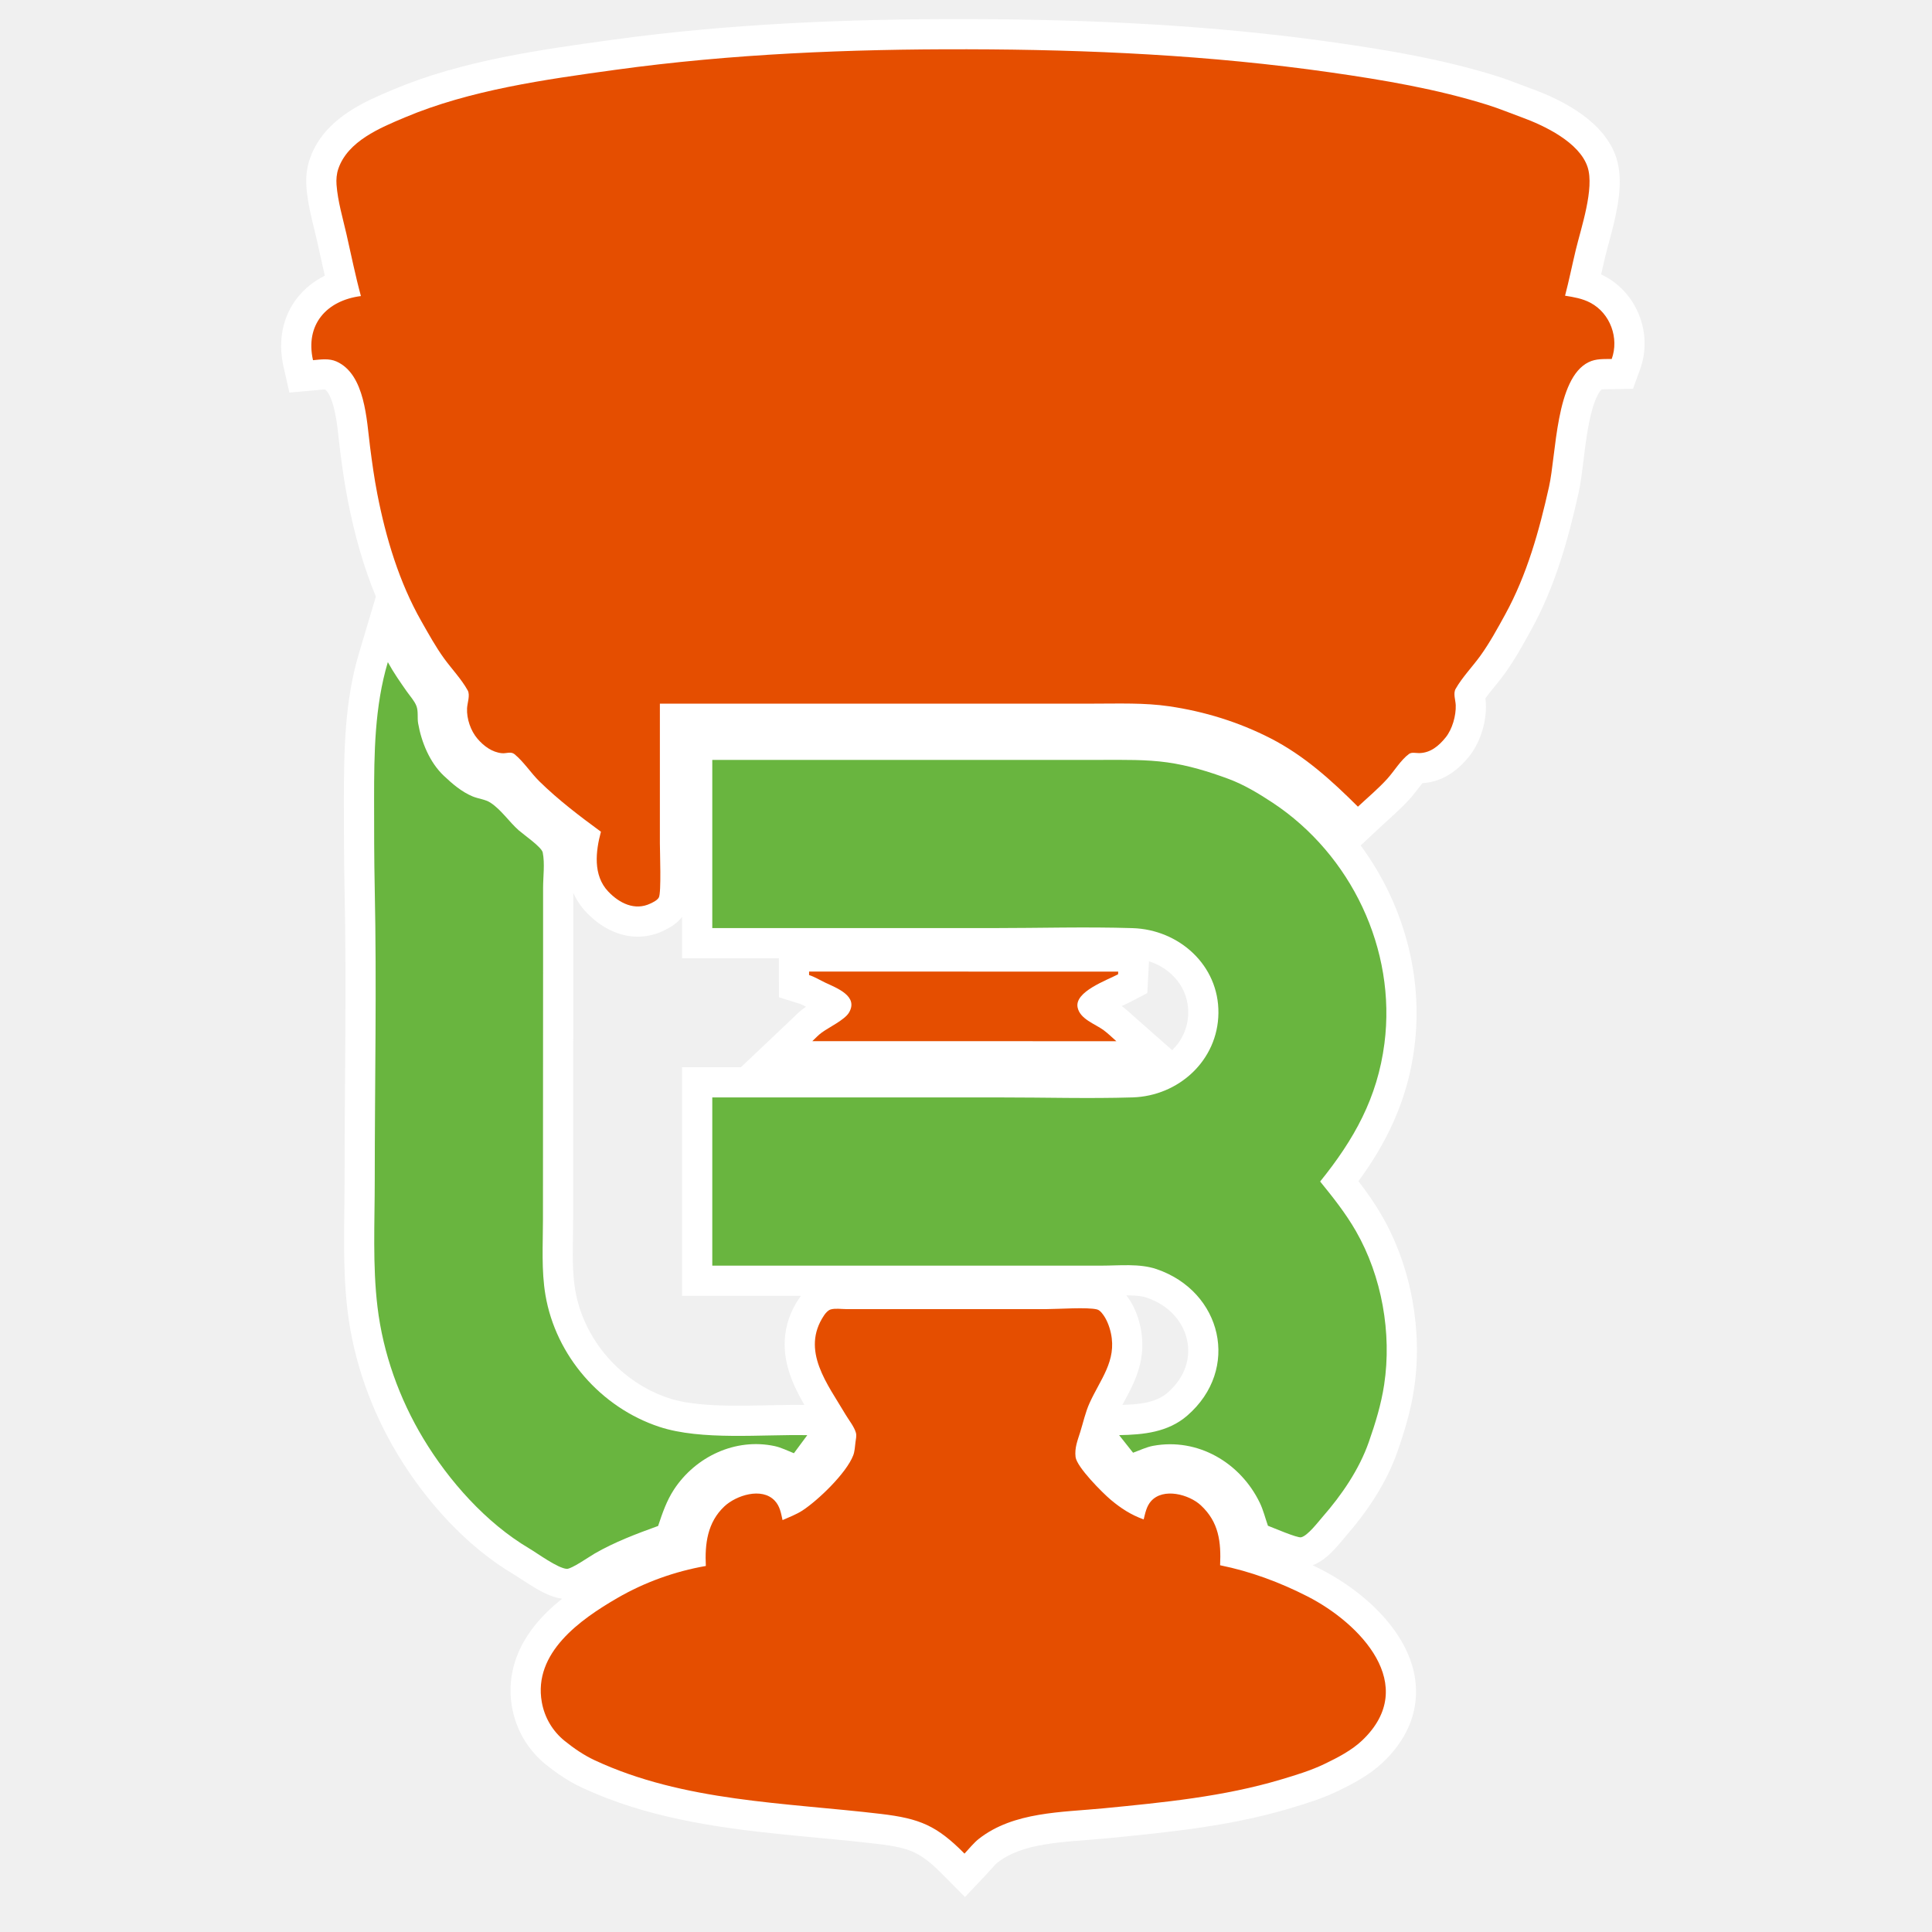
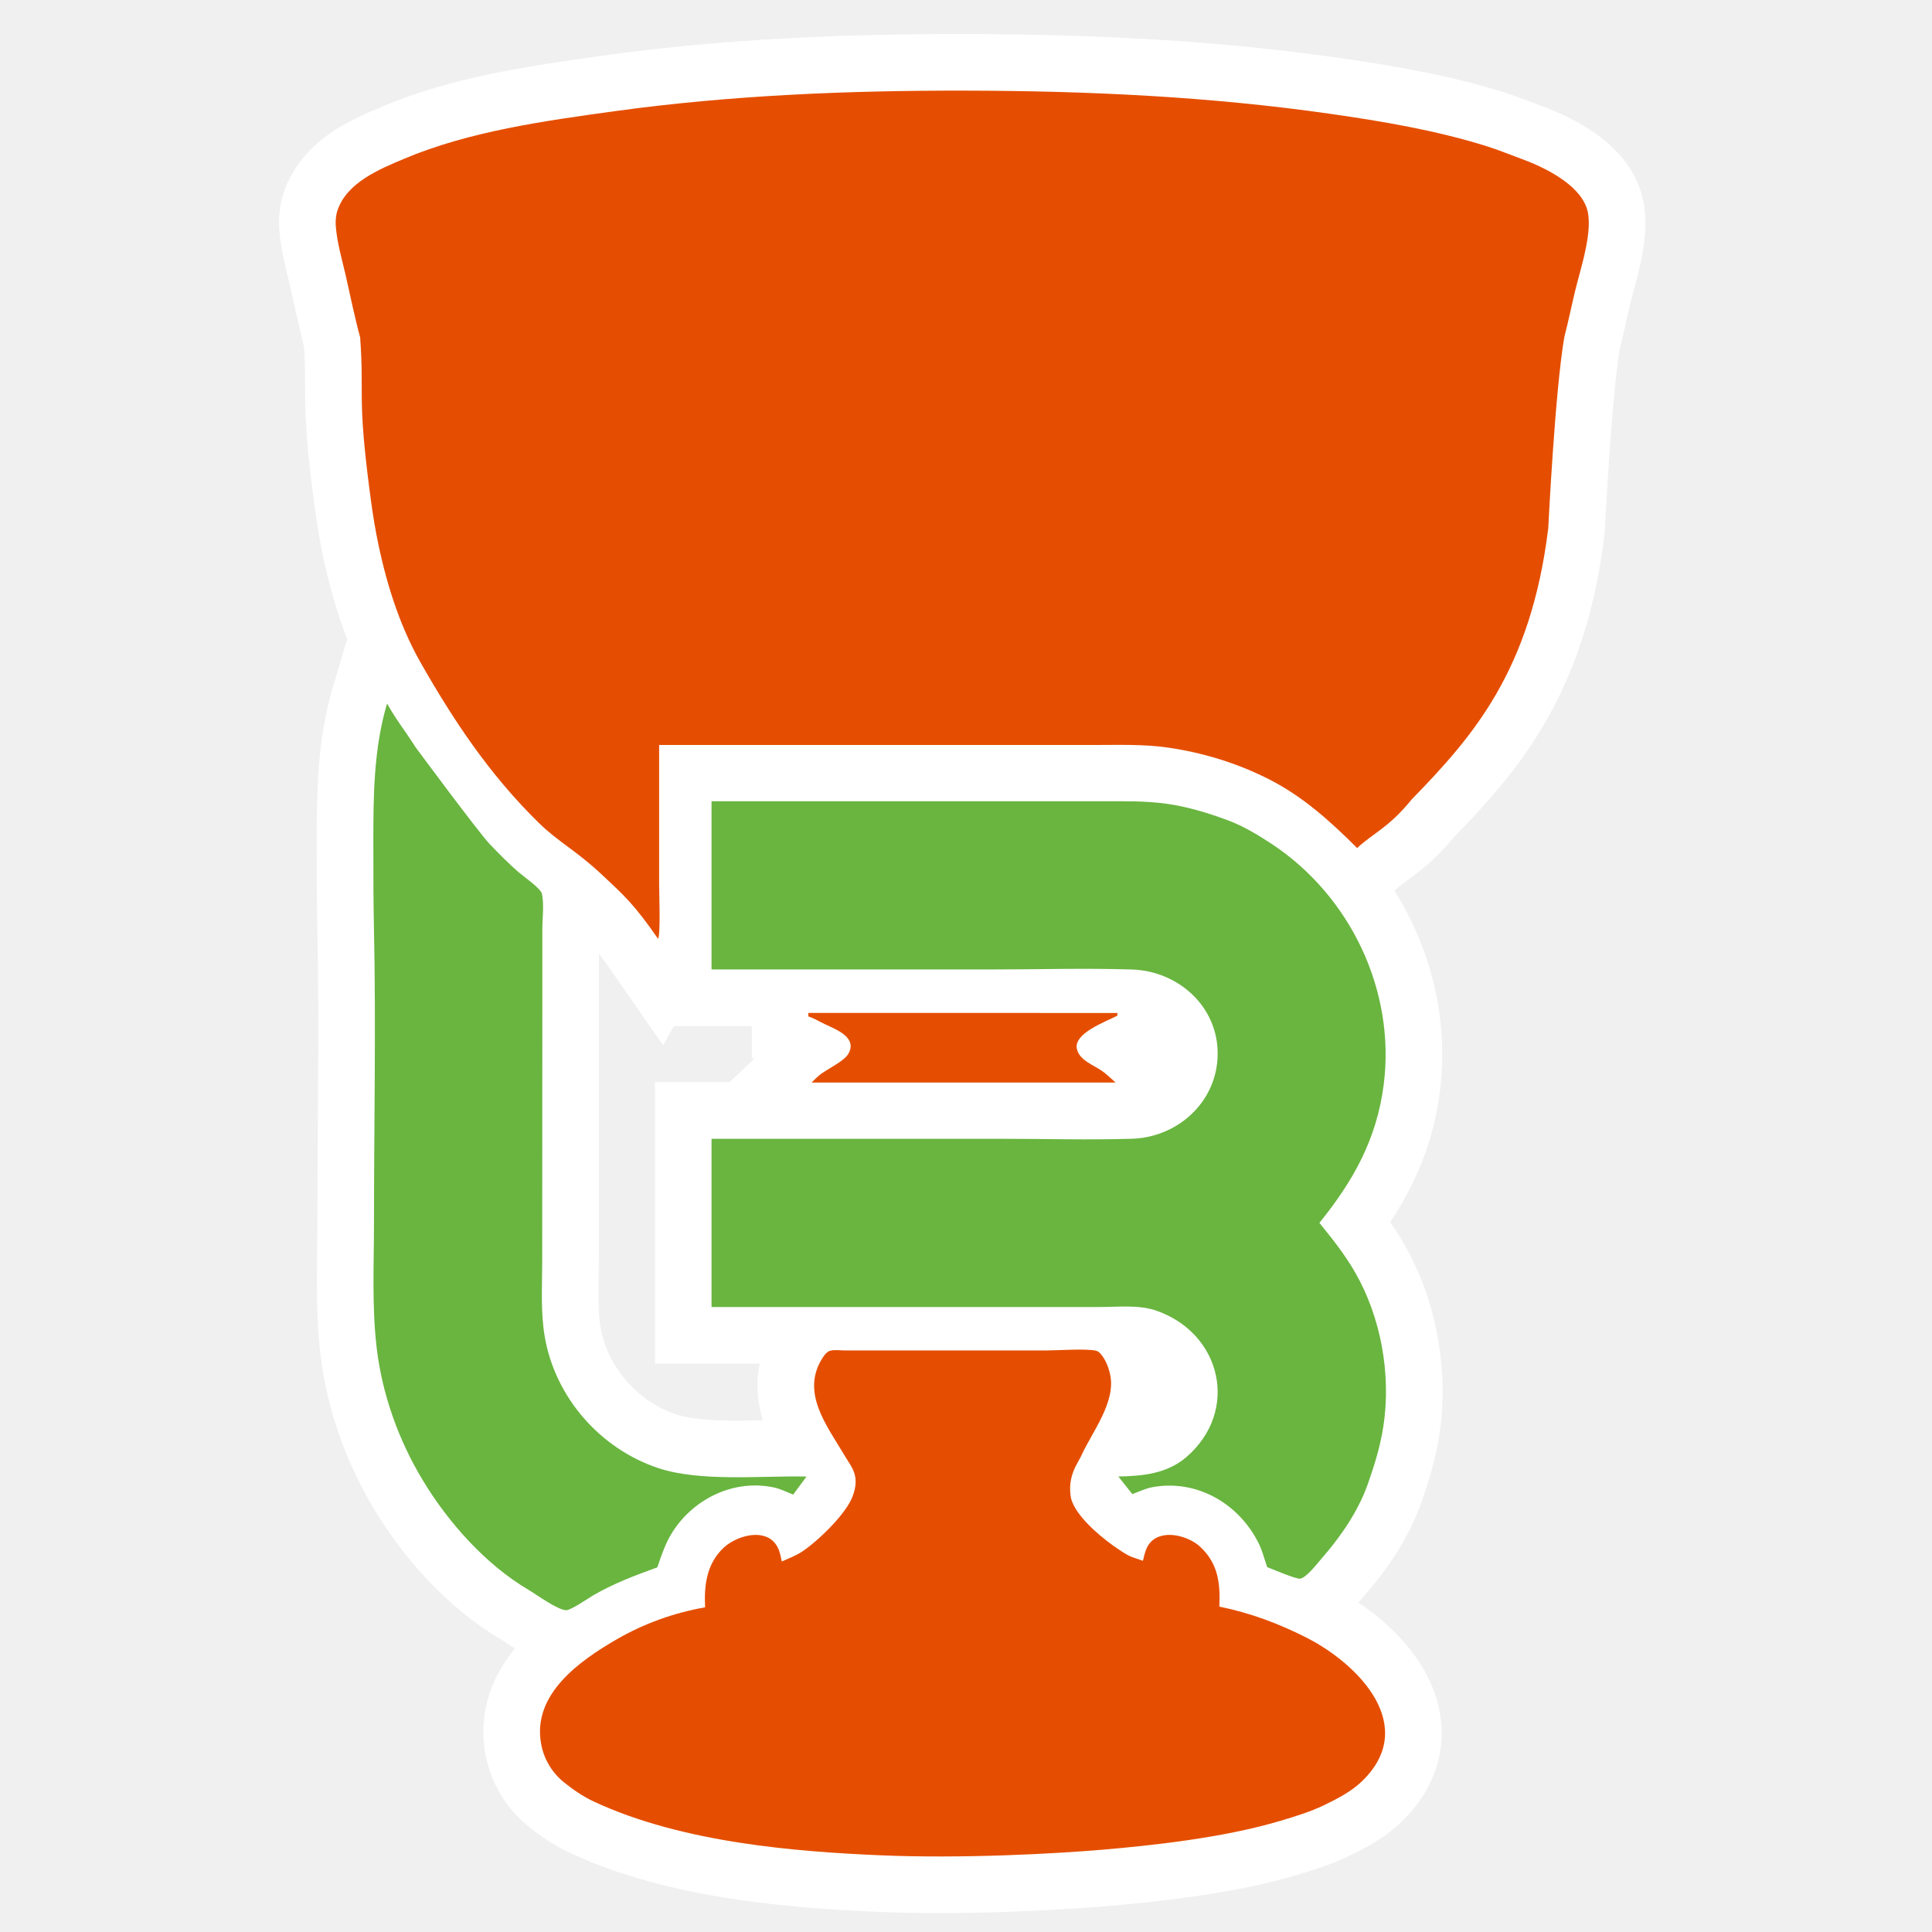
<svg xmlns="http://www.w3.org/2000/svg" viewBox="0 0 512 512">
  <defs>
    <style>
      .cls-1{fill:#ffffff}
      .cls-2{fill:#69b53f}
      .cls-3{fill:#e54e00}
    </style>
  </defs>
  <g id="Layer_3" data-name="Layer 3">
-     <path d="M424.316 72.717 C433.663 77.081 438.152 88.185 434.643 97.86 L432.767 103.032 L427.267 103.131 C426.57 103.144 425.628 103.136 425.049 103.158 C424.933 103.163 424.641 103.176 424.465 103.203 C424.29 103.344 424.137 103.536 424.004 103.716 C423.26 104.724 422.611 106.34 422.113 107.982 C421.444 110.188 420.952 112.715 420.564 115.177 C420.128 117.939 419.806 120.705 419.492 123.215 C419.131 126.11 418.791 128.601 418.316 130.73 C415.531 143.204 412.101 155.394 405.903 166.693 C403.699 170.71 401.486 174.742 398.797 178.47 C397.613 180.113 396.438 181.499 395.157 183.096 C394.656 183.72 394.126 184.395 393.641 185.074 C394.347 190.146 392.548 196.466 389.356 200.43 C386.175 204.381 382.151 207.223 376.941 207.55 C375.822 208.942 374.8 210.396 373.6 211.726 C371.029 214.573 368.121 217.003 365.332 219.617 L360.589 224.06 C371.79 239.233 377.286 258.441 374.825 277.536 C373.782 285.632 371.519 292.836 368.235 299.567 C365.954 304.242 363.194 308.665 360.007 313.031 C362.261 315.968 364.37 318.966 366.274 322.279 C374.045 335.808 377.056 352.721 374.731 368.118 C373.859 373.889 372.233 379.252 370.318 384.74 C367.416 393.054 362.283 400.665 356.529 407.243 C356.228 407.587 355.679 408.263 355.138 408.899 C353.135 411.256 350.827 413.702 347.863 414.812 C348.628 415.181 349.39 415.56 350.149 415.947 C362.748 422.38 376.935 435.504 375.104 451.009 C374.448 456.564 371.739 462.019 366.581 466.952 C363.085 470.296 358.838 472.574 354.517 474.657 C350.391 476.646 346.196 477.928 341.838 479.232 C326.002 483.97 309.597 485.583 293.216 487.184 C287.689 487.724 282.079 487.907 276.602 488.847 C272.285 489.588 267.884 490.844 264.378 493.576 C263.918 493.934 263.487 494.433 263.097 494.866 C262.528 495.497 261.972 496.135 261.41 496.729 L255.73 502.729 L249.916 496.859 C247.686 494.608 245.181 492.256 242.279 490.902 C241.117 490.359 239.883 489.958 238.434 489.618 C236.737 489.221 234.813 488.924 232.524 488.652 C224.343 487.681 216.017 487.005 207.702 486.162 C189.319 484.3 171.067 481.598 154.18 473.718 C150.747 472.116 147.557 469.957 144.62 467.585 C136.222 460.798 133.162 449.421 136.83 439.324 C139.139 432.969 143.754 427.839 148.964 423.676 C145.851 423.256 142.85 421.496 140.24 419.857 C139.355 419.301 138.489 418.734 137.709 418.223 C137.095 417.821 136.488 417.425 136.113 417.204 C123.58 409.782 112.792 397.744 105.34 385.371 C98.393 373.839 93.705 360.718 92.097 347.313 C90.722 335.849 91.313 324.347 91.313 312.839 C91.313 287.153 91.855 261.403 91.31 235.724 C91.142 227.774 91.139 219.813 91.139 211.853 C91.139 198.814 91.354 185.79 95.114 173.183 L99.61 158.106 C96.19 149.848 93.833 141.135 92.134 132.409 C91.296 128.104 90.698 123.802 90.137 119.454 C89.638 115.581 89.416 111.584 88.407 107.8 C88.085 106.591 87.278 103.993 86.127 103.225 C85.315 103.221 84.468 103.347 83.66 103.419 L76.683 104.042 L75.144 97.208 C73.554 90.144 75.001 83.745 78.784 78.927 C80.701 76.486 83.174 74.507 86.074 73.059 C85.378 69.995 84.73 66.936 84.014 63.812 C83.167 60.121 82.145 56.501 81.575 52.748 C81.414 51.689 81.289 50.628 81.208 49.563 C81.02 47.086 81.276 44.523 82.079 42.17 C84.775 34.264 91.466 29.56 98.698 26.148 C100.564 25.268 102.433 24.484 104.179 23.748 C113.322 19.891 123.105 17.232 133.099 15.203 C142.721 13.249 152.493 11.893 161.892 10.595 C193.142 6.279 224.844 4.991 256.367 5.059 C288.955 5.13 321.47 6.65 353.758 11.27 C368.218 13.339 382.747 15.804 396.72 20.196 C399.843 21.177 402.854 22.427 405.926 23.543 C414.664 26.716 425.243 32.39 428.325 41.768 C430.395 48.07 428.558 56.001 426.936 62.191 C426.367 64.361 425.762 66.494 425.379 68.091 C425.009 69.629 424.663 71.173 424.316 72.717 Z M151.924 236.601 L151.924 257.227 C151.924 279.221 151.889 301.213 151.889 323.207 C151.889 328.29 151.594 333.435 152.02 338.504 C152.115 339.629 152.248 340.748 152.435 341.856 C154.671 355.059 164.57 366.347 177.245 370.533 C178.639 370.993 180.151 371.345 181.748 371.619 C186.478 372.432 192.001 372.558 197.293 372.517 C202.912 372.474 208.203 372.254 213.174 372.321 C210.08 367.001 207.616 361.357 207.979 355.03 C208.192 351.314 209.388 347.614 211.77 344.085 C211.926 343.854 212.088 343.628 212.256 343.407 L180.762 343.407 L180.762 282.832 L188.762 282.832 C191.288 282.832 193.814 282.833 196.34 282.833 L209.771 270.113 C210.578 269.349 211.333 268.565 212.193 267.851 C212.646 267.475 213.115 267.124 213.602 266.793 C213.402 266.689 213.195 266.581 212.971 266.468 C212.729 266.345 212.25 266.106 212.024 266.035 L206.428 264.284 L206.414 258.42 C206.413 258.106 206.412 257.793 206.412 257.48 L206.41 253.955 L180.762 253.955 L180.762 242.978 C179.434 244.684 177.793 245.712 175.886 246.634 C171.895 248.564 167.639 248.672 163.718 247.322 C160.567 246.237 157.738 244.252 155.384 241.77 C153.897 240.203 152.756 238.462 151.924 236.601 Z M304.495 254.75 L304.046 263.172 L300.02 265.287 C299.121 265.76 298.189 266.177 297.267 266.605 C298.645 267.627 299.851 268.797 301.133 269.927 L310.645 278.309 C313.16 275.837 314.847 272.446 314.894 268.401 C314.97 261.863 310.537 256.685 304.495 254.75 Z M298.504 343.286 C301.737 347.437 303.163 353.459 302.613 358.665 C302.242 362.183 301.042 365.365 299.463 368.501 C298.818 369.782 298.123 371.038 297.447 372.303 C301.45 372.191 306.217 371.857 309.385 369.115 C314.265 364.89 315.583 359.638 314.576 355.069 C313.539 350.366 309.941 345.948 303.91 343.898 C302.277 343.343 300.204 343.287 298.504 343.286 Z" class="cls-1" />
-     <path d="M99.139 211.853 C99.139 199.665 99.266 187.254 102.78 175.469 C104.268 178.197 106.028 180.714 107.81 183.256 C108.646 184.448 109.838 185.74 110.361 187.104 C110.899 188.504 110.552 190.225 110.81 191.693 C111.686 196.688 113.872 202.053 117.626 205.596 C119.907 207.749 122.32 209.833 125.256 211.061 C126.752 211.687 128.59 211.819 129.959 212.708 C132.814 214.561 134.95 217.83 137.509 220.08 C138.778 221.195 143.541 224.487 143.828 225.917 C144.417 228.848 143.924 232.369 143.924 235.358 L143.924 257.227 C143.924 279.221 143.889 301.213 143.889 323.207 C143.889 329.812 143.44 336.649 144.547 343.191 C147.278 359.317 159.246 373.013 174.736 378.129 C185.875 381.808 202.035 380.083 213.937 380.335 L210.395 385.122 C208.755 384.48 207.024 383.601 205.293 383.23 C194.927 381.01 184.344 385.996 178.606 394.744 C176.642 397.739 175.53 401.03 174.407 404.396 C168.658 406.475 162.893 408.649 157.584 411.71 C156.251 412.479 151.407 415.854 150.195 415.765 C147.774 415.587 142.466 411.668 140.19 410.32 C128.819 403.586 118.952 392.466 112.193 381.244 C105.83 370.68 101.513 358.641 100.04 346.36 C98.713 335.298 99.313 323.955 99.313 312.839 C99.313 287.097 99.854 261.29 99.309 235.554 C99.141 227.661 99.139 219.757 99.139 211.853 Z M271.338 201.38 L188.762 201.38 L188.762 245.955 L262.906 245.955 C275.305 245.955 287.771 245.576 300.163 245.965 C312.429 246.351 323.041 255.765 322.894 268.494 C322.748 281.029 312.347 290.455 300.141 290.823 C288.487 291.175 276.77 290.823 265.109 290.831 C239.66 290.847 214.211 290.832 188.762 290.832 L188.762 335.407 L269.321 335.407 L291.935 335.407 C296.611 335.407 301.985 334.794 306.485 336.324 C323.845 342.226 328.821 362.871 314.62 375.164 C309.517 379.582 303.017 380.211 296.578 380.325 L300.273 384.986 C301.983 384.377 303.79 383.49 305.581 383.159 C317.425 380.973 328.705 387.591 333.861 398.256 C334.784 400.166 335.313 402.339 336.015 404.338 C337.323 404.827 343.779 407.618 344.796 407.398 C346.537 407.023 349.315 403.339 350.508 401.975 C355.565 396.195 360.213 389.416 362.765 382.104 C364.505 377.118 366.029 372.164 366.821 366.923 C368.876 353.313 366.208 338.226 359.337 326.264 C356.608 321.515 353.295 317.348 349.853 313.113 C358.846 301.968 365.027 290.979 366.891 276.514 C370.095 251.642 358.073 226.486 337.266 212.728 C333.615 210.314 329.678 207.935 325.55 206.409 C320.276 204.459 314.898 202.816 309.311 202.037 C303.695 201.254 297.937 201.38 292.283 201.38 Z" class="cls-2" />
-     <path d="M162.986 18.519 C193.868 14.255 225.198 12.992 256.35 13.059 C288.565 13.129 320.706 14.623 352.624 19.189 C366.611 21.191 380.812 23.582 394.322 27.828 C397.32 28.77 400.242 29.99 403.196 31.063 C409.245 33.259 418.569 37.706 420.724 44.266 C422.587 49.935 419.003 60.385 417.6 66.222 C416.629 70.264 415.812 74.344 414.757 78.365 C417.1 78.74 419.352 79.11 421.477 80.237 C426.779 83.049 429.113 89.644 427.122 95.132 C424.982 95.171 422.989 95.017 421.022 95.97 C412.263 100.213 412.437 120.348 410.508 128.987 C407.901 140.663 404.688 152.275 398.889 162.845 C396.877 166.514 394.756 170.397 392.309 173.791 C390.215 176.693 387.539 179.436 385.764 182.541 C385.056 183.779 385.74 185.54 385.786 186.885 C385.881 189.66 384.879 193.235 383.126 195.412 C381.319 197.655 379.107 199.546 376.062 199.58 C375.222 199.589 374.113 199.273 373.383 199.816 C371.181 201.452 369.501 204.327 367.662 206.365 C365.276 209.007 362.458 211.347 359.862 213.779 C352.855 206.795 345.619 200.228 336.728 195.671 C328.3 191.352 319.201 188.541 309.84 187.172 C303.272 186.211 296.464 186.471 289.849 186.471 L261.861 186.471 L174.875 186.471 L174.875 223.483 C174.875 225.696 175.29 236.612 174.598 237.84 C174.18 238.582 173.143 239.074 172.402 239.432 C168.227 241.452 164.103 239.338 161.188 236.265 C157.1 231.956 157.857 225.585 159.253 220.417 C153.578 216.252 148.023 212.044 142.982 207.107 C140.677 204.849 138.843 201.918 136.354 199.869 C135.395 199.08 134.135 199.72 133.031 199.613 C130.393 199.358 128.186 197.703 126.527 195.76 C124.729 193.653 123.641 190.474 123.776 187.693 C123.841 186.333 124.642 184.219 123.95 182.97 C122.282 179.956 119.699 177.27 117.678 174.481 C115.463 171.424 113.563 167.968 111.695 164.688 C105.776 154.295 102.257 142.54 99.987 130.88 C99.181 126.743 98.61 122.609 98.072 118.431 C97.161 111.367 96.793 99.198 89.167 95.798 C87.191 94.918 85.021 95.266 82.949 95.451 C80.83 86.042 86.507 79.637 95.646 78.458 C94.164 73.039 93.067 67.499 91.811 62.024 C90.826 57.725 89.52 53.369 89.185 48.957 C89.079 47.567 89.201 46.072 89.651 44.752 C92.162 37.388 100.712 33.893 107.288 31.119 C124.562 23.832 144.521 21.069 162.986 18.519 Z M218.73 260.423 C221.737 261.838 227.64 264.01 224.949 268.415 C223.813 270.274 219.645 272.28 217.793 273.625 C216.878 274.289 216.089 275.149 215.272 275.922 L295.844 275.929 C294.742 274.957 293.663 273.888 292.477 273.013 C290.192 271.325 286.21 270.097 285.574 266.97 C284.731 262.816 293.247 259.808 296.3 258.205 L296.338 257.487 L214.412 257.475 C214.412 257.784 214.413 258.092 214.414 258.4 C215.889 258.862 217.318 259.759 218.73 260.423 Z M234.405 346.925 L224.211 346.925 C222.959 346.925 221.365 346.664 220.156 347.015 C219.431 347.225 218.807 347.96 218.4 348.562 C212.094 357.903 219.376 366.862 224.086 374.88 C224.948 376.348 226.361 378.052 226.823 379.69 C227.049 380.492 226.804 381.445 226.705 382.253 C226.569 383.372 226.514 384.651 226.104 385.709 C224.296 390.38 216.876 397.535 212.686 400.281 C211.075 401.337 209.135 402.062 207.383 402.845 C206.964 400.943 206.686 399.148 205.306 397.688 C201.87 394.051 195.086 396.298 191.994 399.185 C187.455 403.425 186.767 409.164 187.054 414.998 C178.861 416.425 170.809 419.319 163.606 423.493 C153.792 429.18 141.256 438.006 143.583 451.086 C144.307 455.157 146.428 458.76 149.648 461.362 C152.067 463.316 154.735 465.149 157.563 466.469 C181.195 477.496 208.024 477.686 233.467 480.708 C243.812 481.937 248.264 483.823 255.6 491.229 C256.833 489.926 258.039 488.373 259.462 487.265 C268.657 480.101 281.373 480.303 292.438 479.222 C308.281 477.674 324.234 476.149 339.545 471.568 C343.426 470.407 347.382 469.215 351.043 467.45 C354.513 465.778 358.245 463.856 361.051 461.171 C376.28 446.604 360.415 430.171 346.511 423.072 C339.137 419.307 331.453 416.455 323.34 414.809 C323.617 408.634 323.031 403.377 318.226 398.916 C315.143 396.054 308.295 394.169 305.045 397.815 C303.836 399.171 303.515 400.957 303.084 402.662 C299.734 401.458 297.052 399.72 294.337 397.436 C292.169 395.612 285.341 388.78 285.033 386.099 C284.754 383.669 285.576 381.73 286.279 379.479 C287.058 376.986 287.644 374.278 288.714 371.896 C291.551 365.575 295.983 360.671 294.403 353.323 C294.009 351.488 293.231 349.419 292.001 347.966 C291.666 347.569 291.251 347.148 290.734 347.014 C288.218 346.363 280.461 346.925 277.407 346.925 Z" class="cls-3" />
+     <path d="M160.736 14.621 C192.334 10.258 224.31 8.952 256.184 9.02 C289.12 9.092 321.916 10.633 354.55 15.301 L354.551 15.302 C369.415 17.429 384.268 19.969 398.621 24.479 L398.621 24.479 C401.846 25.493 404.947 26.774 408.119 27.926 C419.051 31.895 430.926 38.827 434.776 50.546 C437.357 58.401 435.541 67.171 433.507 74.93 C433.005 76.848 432.449 78.762 431.986 80.689 C431.045 84.605 430.244 88.551 429.243 92.454 C428.726 95.626 428.224 100.043 427.777 104.754 C427.274 110.051 426.831 115.799 426.464 121.096 C425.72 131.841 425.292 140.677 425.292 140.677 L425.265 141.224 L425.199 141.767 C422.652 162.616 417.032 178.34 409.6 191.247 C405.962 197.564 401.9 203.187 397.571 208.408 C393.64 213.149 389.568 217.473 385.366 221.795 C381.644 226.275 378.407 229.165 375.318 231.534 C374.183 232.405 373.017 233.232 371.871 234.088 C371.272 234.536 370.579 235.068 369.919 235.687 L369.547 236.035 C379.399 251.716 383.991 270.593 381.569 289.392 C380.429 298.244 377.946 306.182 374.328 313.597 C372.598 317.143 370.621 320.547 368.41 323.886 C369.728 325.779 370.979 327.725 372.144 329.752 L372.145 329.754 C380.704 344.654 384.015 363.164 381.454 380.124 L381.454 380.126 C380.513 386.354 378.796 392.085 376.729 398.008 C373.523 407.192 367.96 415.542 361.6 422.811 L361.6 422.812 C361.056 423.434 360.54 424.086 359.999 424.714 C367.001 429.406 373.488 435.587 377.608 442.978 C383.074 452.779 383.711 463.774 378.388 473.696 C376.528 477.162 374.059 480.257 371.221 482.972 C367.157 486.86 362.377 489.504 357.356 491.924 C352.939 494.053 348.328 495.499 343.645 496.9 C327.176 501.828 307.155 503.964 293.516 505.129 C280.401 506.249 255.057 507.62 232.624 506.655 C221.145 506.162 207.61 505.313 193.716 503.156 C178.964 500.867 164.171 497.159 151.022 491.023 L151.02 491.023 C147.064 489.176 143.41 486.728 140.024 483.992 L140.022 483.99 C129.295 475.323 125.365 460.795 130.053 447.894 C131.512 443.879 133.717 440.203 136.484 436.85 L136.484 436.85 C135.54 436.26 134.61 435.651 133.679 435.042 C133.183 434.718 132.601 434.338 132.348 434.188 C125.444 430.099 119.049 424.767 113.345 418.711 C107.879 412.909 103.076 406.47 99.145 399.944 C91.688 387.563 86.674 373.495 84.948 359.108 C84.075 351.827 83.94 344.497 83.988 337.171 C84.018 332.7 84.114 328.232 84.114 323.8 C84.114 298.247 84.654 272.325 84.114 246.834 L84.114 246.833 C83.944 238.834 83.94 230.824 83.94 222.814 C83.94 216.28 83.982 209.862 84.488 203.316 C85.042 196.134 86.139 189.079 88.207 182.144 L92.005 169.405 C88.906 161.42 86.701 153.108 85.065 144.708 C84.2 140.269 83.574 135.792 82.996 131.308 C81.331 118.396 80.959 111.733 80.881 106.207 C80.826 102.409 80.895 98.629 80.734 94.83 C80.696 93.926 80.645 92.949 80.578 91.878 C79.232 86.731 78.181 81.522 76.992 76.339 L76.991 76.335 C76.605 74.648 76.166 72.952 75.76 71.246 C74.959 67.882 74.292 64.506 74.029 61.054 C73.769 57.63 74.146 54.124 75.255 50.873 C77.629 43.911 82.461 38.596 88.536 34.622 C92.554 31.994 96.855 30.117 101.259 28.26 C120.095 20.314 140.625 17.399 160.735 14.621 Z M158.725 252.708 L158.725 268.188 C158.725 290.182 158.69 312.174 158.69 334.168 C158.69 338.36 158.491 342.576 158.667 346.763 C158.735 348.396 158.865 350.037 159.138 351.65 C160.942 362.296 169.029 371.474 179.242 374.847 C180.306 375.198 181.48 375.466 182.734 375.682 C186.994 376.413 192.219 376.516 197.041 376.479 C198.765 376.466 200.483 376.434 202.176 376.4 C200.669 371.486 200.286 366.399 201.359 361.368 L173.563 361.368 L173.563 286.793 L188.563 286.793 C190.157 286.793 191.75 286.793 193.343 286.793 L199.895 280.594 L199.251 280.393 L199.224 271.916 L178.592 271.916 L175.722 277.009 L162.078 257.355 C160.788 255.498 159.699 253.988 158.725 252.708 Z" class="cls-1" />
+     <path d="M98.94 222.814 C98.94 210.626 99.067 198.215 102.581 186.43 C104.069 189.158 105.829 191.675 107.611 194.217 C108.447 195.409 110.162 198.065 110.162 198.065 C110.162 198.065 126.895 220.682 129.76 223.669 C132.626 226.656 134.751 228.791 137.31 231.041 C138.579 232.156 143.342 235.448 143.629 236.878 C144.218 239.809 143.725 243.33 143.725 246.319 L143.725 268.188 C143.725 290.182 143.69 312.174 143.69 334.168 C143.69 340.773 143.241 347.61 144.348 354.152 C147.079 370.278 159.047 383.974 174.537 389.09 C185.676 392.769 201.836 391.044 213.738 391.296 L210.196 396.083 C208.556 395.441 206.825 394.562 205.094 394.191 C194.728 391.971 184.145 396.957 178.407 405.705 C176.443 408.7 175.331 411.991 174.208 415.357 C168.459 417.436 162.694 419.61 157.385 422.671 C156.052 423.44 151.208 426.815 149.996 426.726 C147.575 426.548 142.267 422.629 139.991 421.281 C128.62 414.547 118.753 403.427 111.994 392.205 C105.631 381.641 101.314 369.602 99.841 357.321 C98.514 346.259 99.114 334.916 99.114 323.8 C99.114 298.058 99.655 272.251 99.11 246.515 C98.942 238.622 98.94 230.718 98.94 222.814 Z M271.139 212.341 L188.563 212.341 L188.563 256.916 L262.707 256.916 C275.106 256.916 287.572 256.537 299.964 256.926 C312.23 257.312 322.842 266.726 322.695 279.455 C322.549 291.99 312.148 301.416 299.942 301.784 C288.288 302.136 276.571 301.784 264.91 301.792 C239.461 301.808 214.012 301.793 188.563 301.793 L188.563 346.368 L269.122 346.368 L291.736 346.368 C296.412 346.368 301.786 345.755 306.286 347.285 C323.646 353.187 328.622 373.832 314.421 386.125 C309.318 390.543 302.818 391.172 296.379 391.286 L300.074 395.947 C301.784 395.338 303.591 394.451 305.382 394.12 C317.226 391.934 328.506 398.552 333.662 409.217 C334.585 411.127 335.114 413.3 335.816 415.299 C337.124 415.788 343.58 418.579 344.597 418.359 C346.338 417.984 349.116 414.3 350.309 412.936 C355.366 407.156 360.014 400.377 362.566 393.065 C364.306 388.079 365.83 383.125 366.622 377.884 C368.677 364.274 366.009 349.187 359.138 337.225 C356.409 332.476 353.096 328.309 349.654 324.074 C358.647 312.929 364.828 301.94 366.692 287.475 C369.896 262.603 357.874 237.447 337.067 223.689 C333.416 221.275 329.479 218.896 325.351 217.37 C320.077 215.42 314.699 213.777 309.112 212.998 C303.496 212.215 297.738 212.341 292.084 212.341 Z" class="cls-2" />
+     <path d="M162.787 29.48 C193.669 25.216 224.999 23.953 256.151 24.02 C288.366 24.09 320.507 25.584 352.425 30.15 C366.412 32.152 380.613 34.543 394.123 38.789 C397.121 39.731 400.043 40.951 402.997 42.024 C409.046 44.22 418.37 48.667 420.525 55.227 C422.388 60.896 418.804 71.346 417.401 77.183 C416.43 81.225 415.613 85.305 414.558 89.326 C412.068 103.786 410.309 139.948 410.309 139.948 C405.704 177.654 390.401 195.135 374.184 211.777 C367.838 219.55 364.051 220.63 359.663 224.74 C352.656 217.756 345.42 211.189 336.529 206.632 C328.101 202.313 319.002 199.502 309.641 198.133 C303.073 197.172 296.265 197.432 289.65 197.432 L261.662 197.432 L174.676 197.432 L174.676 234.444 C174.676 236.657 175.091 247.573 174.399 248.801 C168.058 239.667 165.554 237.418 159.054 231.378 C152.555 225.339 147.824 223.005 142.783 218.068 C129.61 205.163 120.121 190.793 111.496 175.649 C105.577 165.256 102.058 153.501 99.788 141.841 C98.982 137.704 98.411 133.57 97.873 129.392 C94.688 104.695 96.549 105.015 95.447 89.419 C93.965 84 92.868 78.46 91.612 72.985 C90.627 68.686 89.321 64.33 88.986 59.918 C88.88 58.528 89.002 57.033 89.452 55.713 C91.963 48.349 100.513 44.854 107.089 42.08 C124.363 34.793 144.322 32.03 162.787 29.48 Z M218.531 271.384 C221.538 272.799 227.441 274.971 224.75 279.376 C223.614 281.235 219.446 283.241 217.594 284.586 C216.679 285.25 215.89 286.11 215.073 286.883 L295.645 286.89 C294.543 285.918 293.464 284.849 292.278 283.974 C289.993 282.286 286.011 281.058 285.375 277.931 C284.532 273.777 293.048 270.769 296.101 269.166 L296.139 268.448 L214.213 268.436 C214.213 268.745 214.214 269.053 214.215 269.361 C215.69 269.823 217.119 270.72 218.531 271.384 Z M234.206 357.886 L224.012 357.886 C222.76 357.886 221.166 357.625 219.957 357.976 C219.232 358.186 218.608 358.921 218.201 359.523 C211.895 368.864 219.177 377.823 223.887 385.841 C225.583 388.729 228.079 391.062 225.905 396.67 C224.097 401.341 216.677 408.496 212.487 411.242 C210.876 412.298 208.936 413.023 207.184 413.806 C206.765 411.904 206.487 410.109 205.107 408.649 C201.671 405.012 194.887 407.259 191.795 410.146 C187.256 414.386 186.568 420.125 186.855 425.959 C178.662 427.386 170.61 430.28 163.407 434.454 C153.593 440.141 141.057 448.967 143.384 462.047 C144.108 466.118 146.229 469.721 149.449 472.323 C151.868 474.277 154.536 476.11 157.364 477.43 C180.996 488.457 211.502 490.733 233.268 491.669 C255.034 492.606 279.787 491.247 292.239 490.183 C304.691 489.12 324.035 487.11 339.346 482.529 C343.227 481.368 347.183 480.176 350.844 478.411 C354.314 476.739 358.046 474.817 360.852 472.132 C376.081 457.565 360.216 441.132 346.312 434.033 C338.938 430.268 331.254 427.416 323.141 425.77 C323.418 419.595 322.832 414.338 318.027 409.877 C314.944 407.015 308.096 405.13 304.846 408.776 C303.637 410.132 303.316 411.918 302.885 413.623 C299.535 412.419 299.764 412.838 296.138 410.397 C293.7 408.776 285.203 402.499 283.834 397.06 C282.743 391.211 285.647 387.789 286.515 385.857 C289.352 379.536 295.784 371.632 294.204 364.284 C293.81 362.449 293.032 360.38 291.802 358.927 C291.467 358.53 291.052 358.109 290.535 357.975 C288.019 357.324 280.262 357.886 277.208 357.886 Z" class="cls-3" />
  </g>
</svg>
